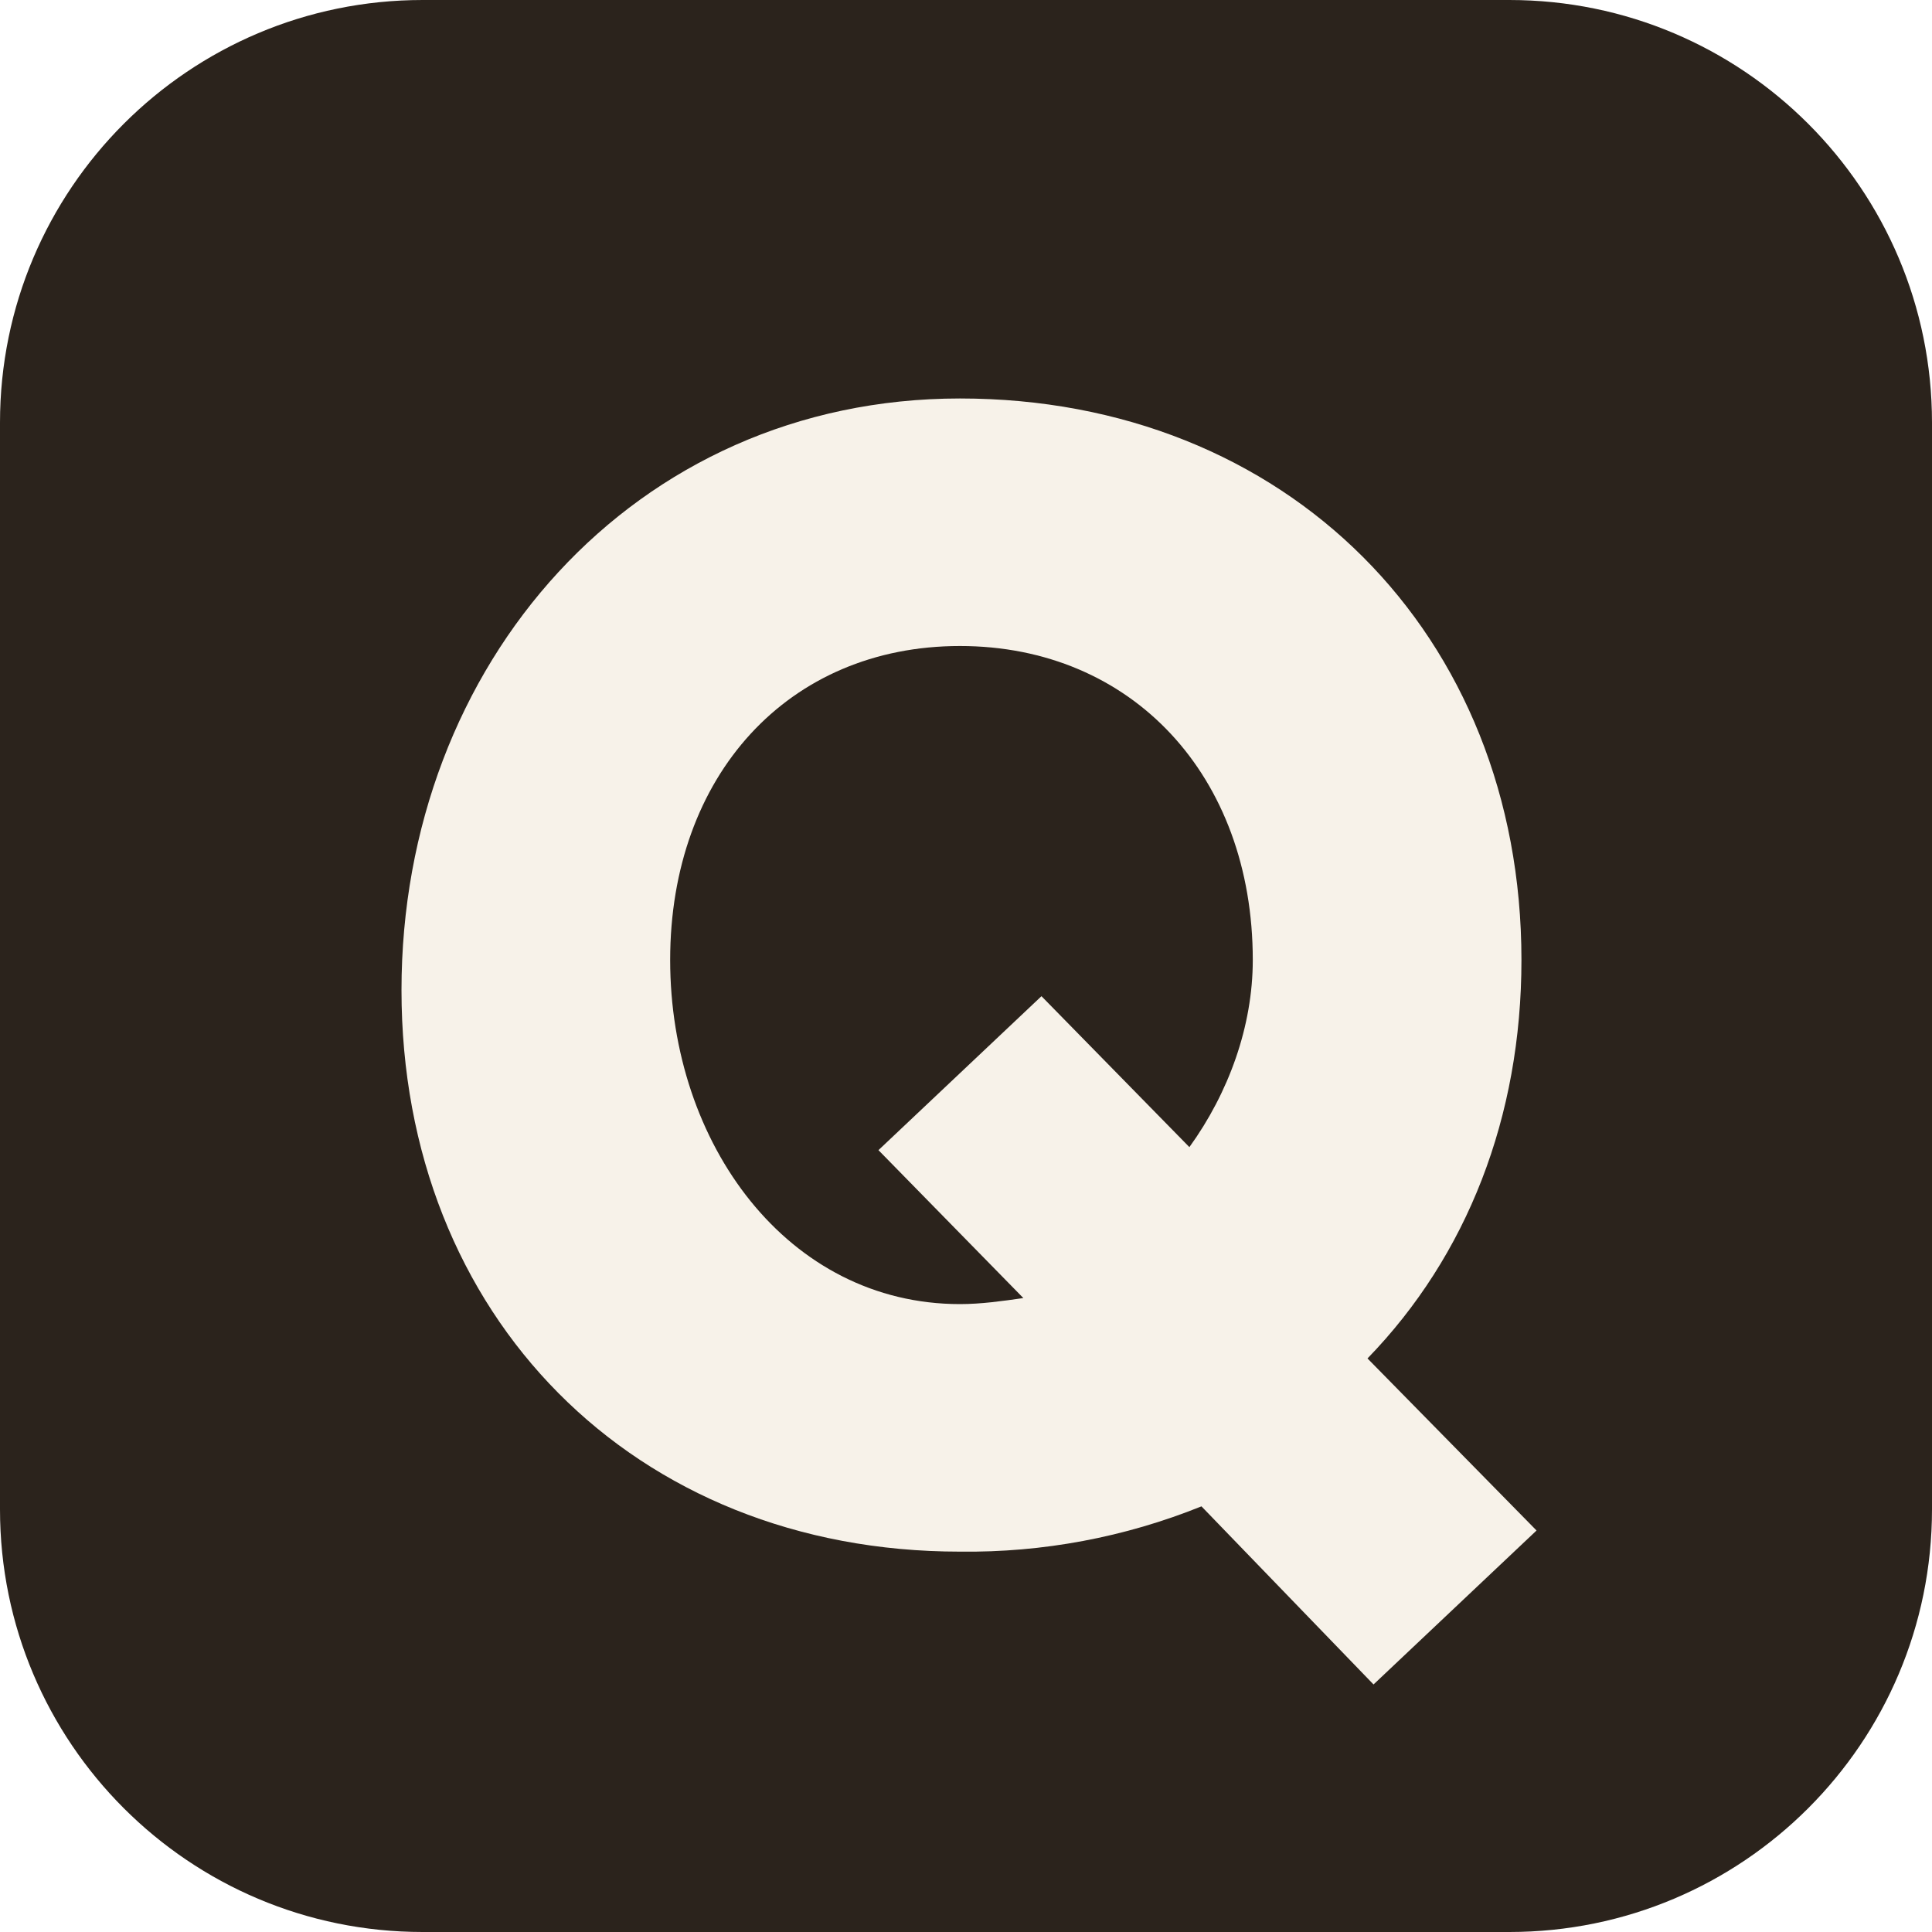
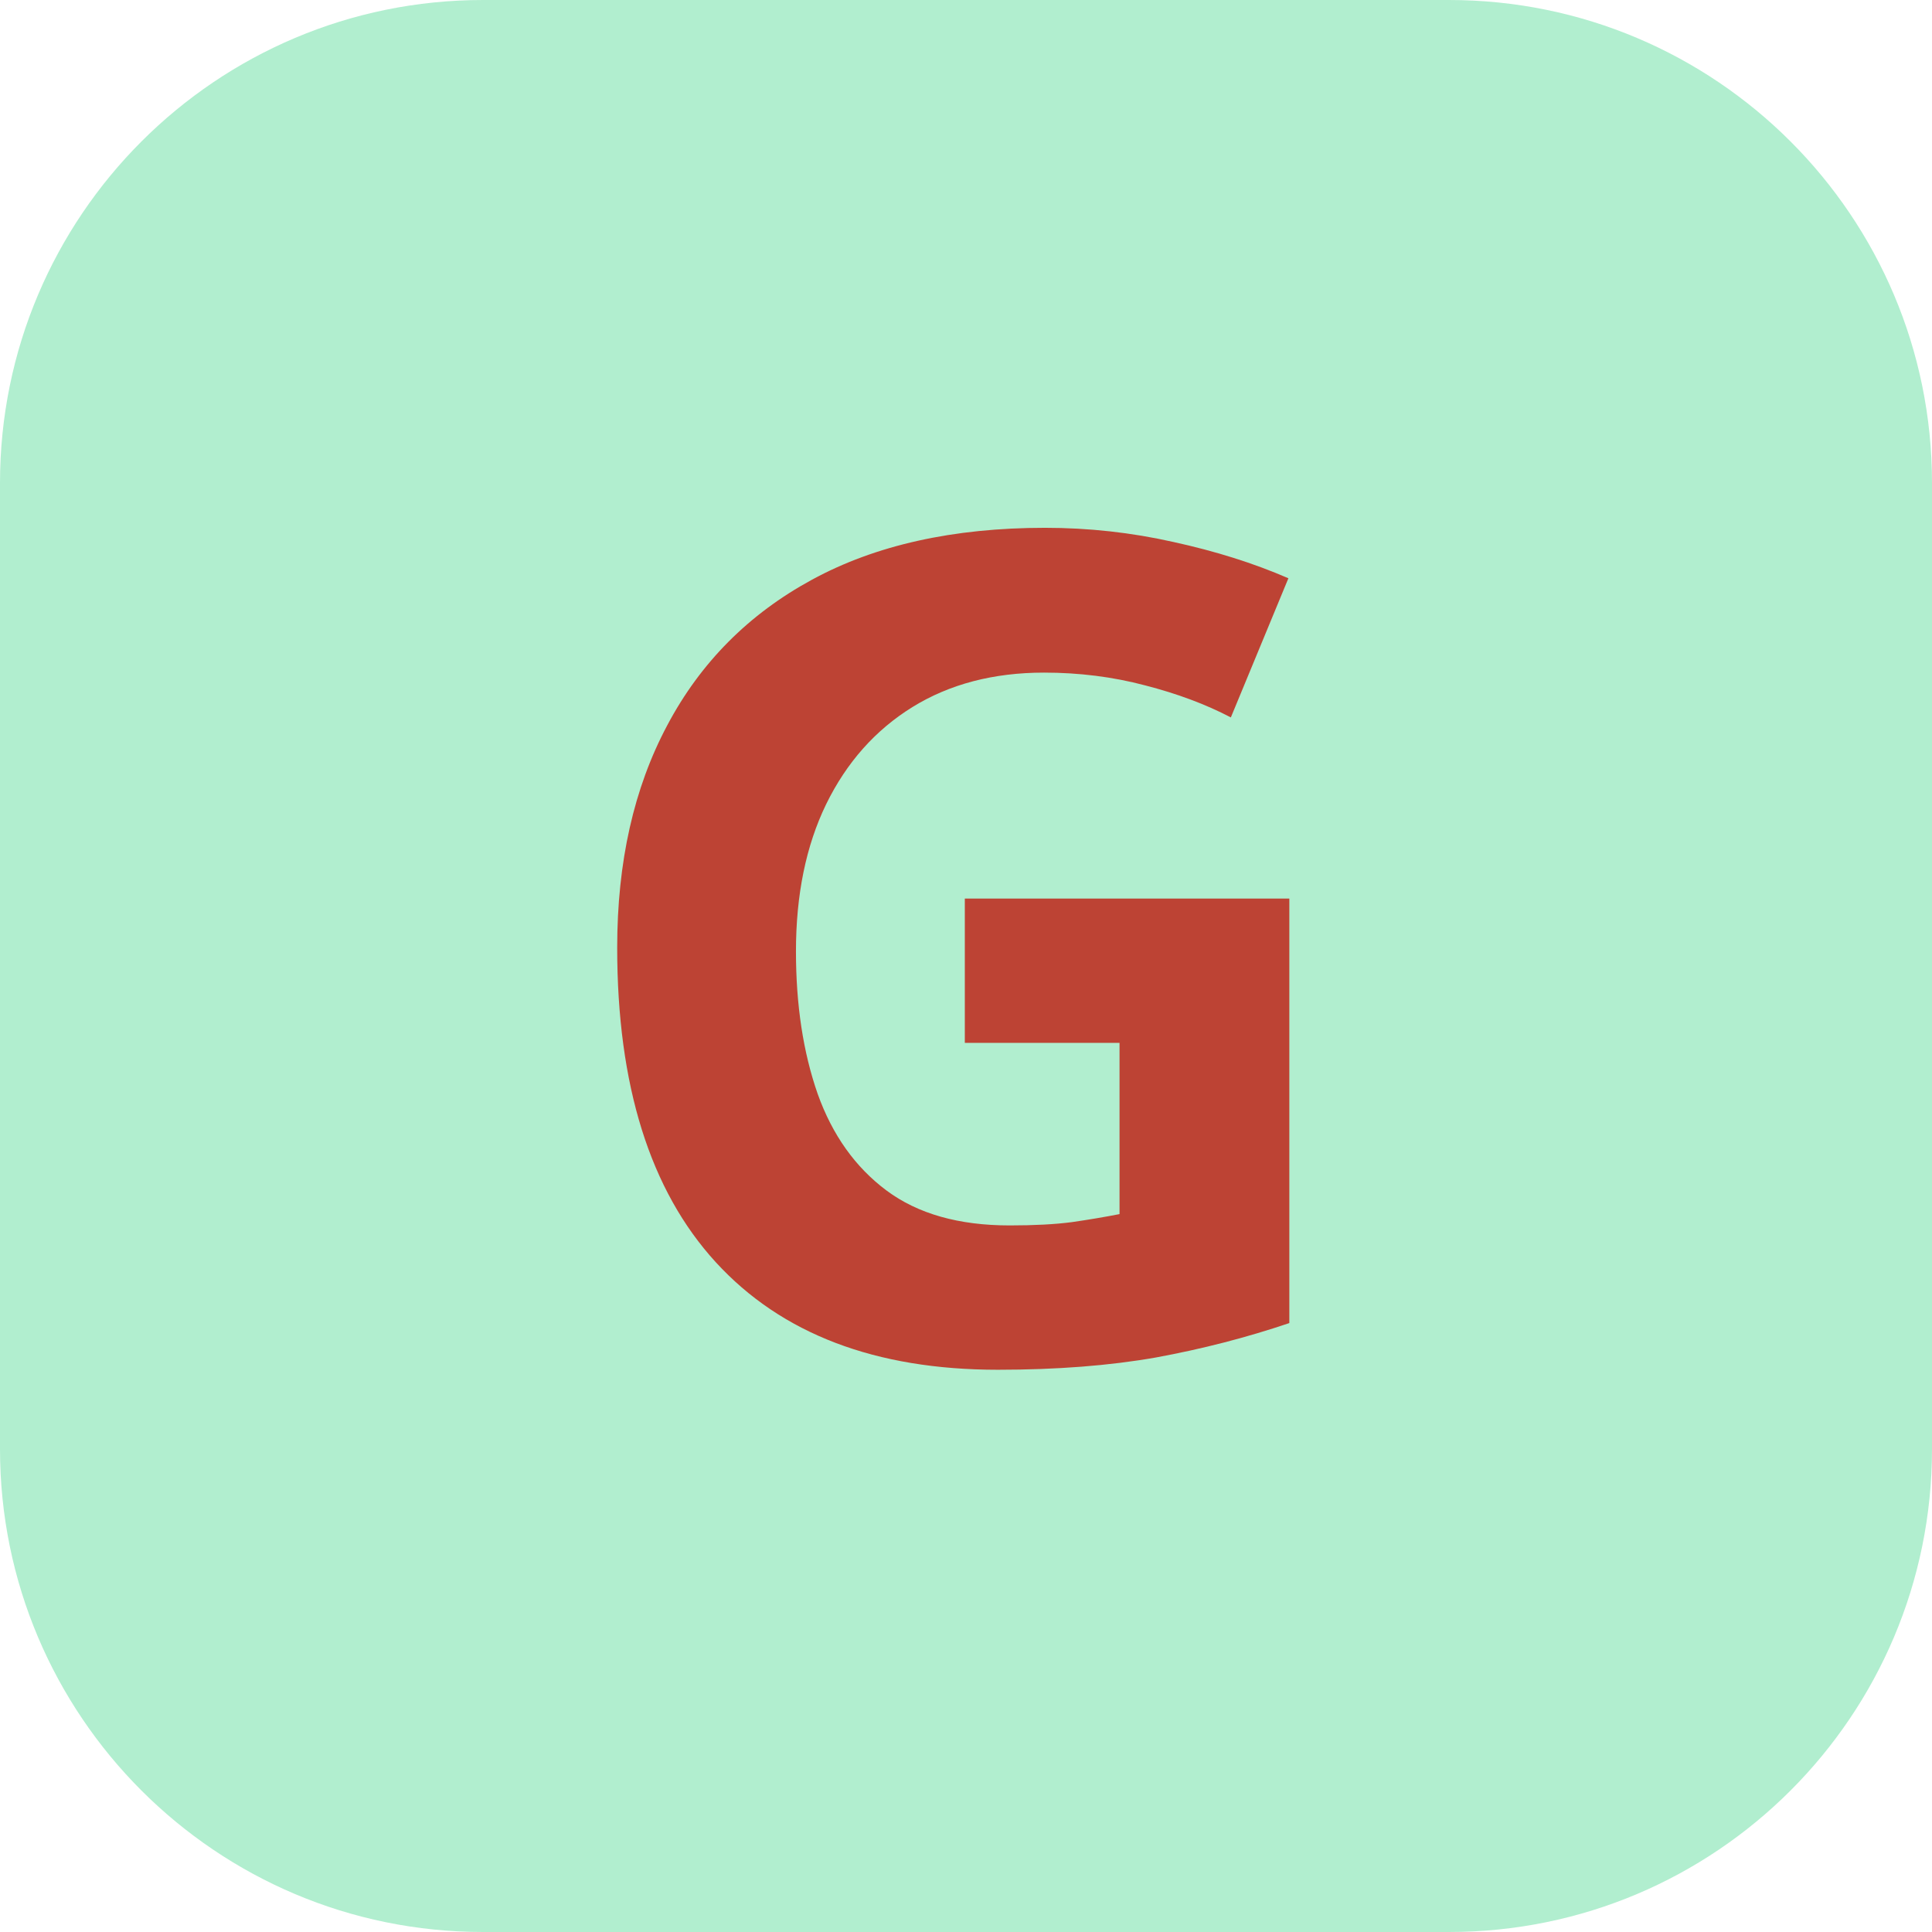
<svg xmlns="http://www.w3.org/2000/svg" viewBox="0 0 64 64">
-   <rect width="64" height="64" rx="14" fill="#2b231c" />
-   <path fill="#f7f2e9" d="M31.8 13.2c10.8 0 18.6 7.8 18.6 18.6 0 5.2-1.8 9.8-5.1 13.2l5.6 5.7-5.4 5.1-5.7-5.9a20.7 20.7 0 0 1-8 1.5c-10.8 0-18.5-7.8-18.5-18.6s7.7-19.6 18.5-19.6Zm0 8.2c-5.7 0-9.6 4.3-9.6 10.4s3.9 11.4 9.6 11.4c.7 0 1.4-.1 2.1-.2l-4.8-4.9 5.4-5.1 4.9 5c1.3-1.8 2.1-4 2.1-6.2 0-6.1-4-10.4-9.7-10.4Z" />
+   <rect width="64" height="64" rx="16" fill="#b1eecf" />
+   <text x="32" y="45" text-anchor="middle" font-family="'Hiragino Maru Gothic ProN', 'Zen Maru Gothic', system-ui, sans-serif" font-size="38" font-weight="700" fill="#bd4334">G</text>
</svg>
